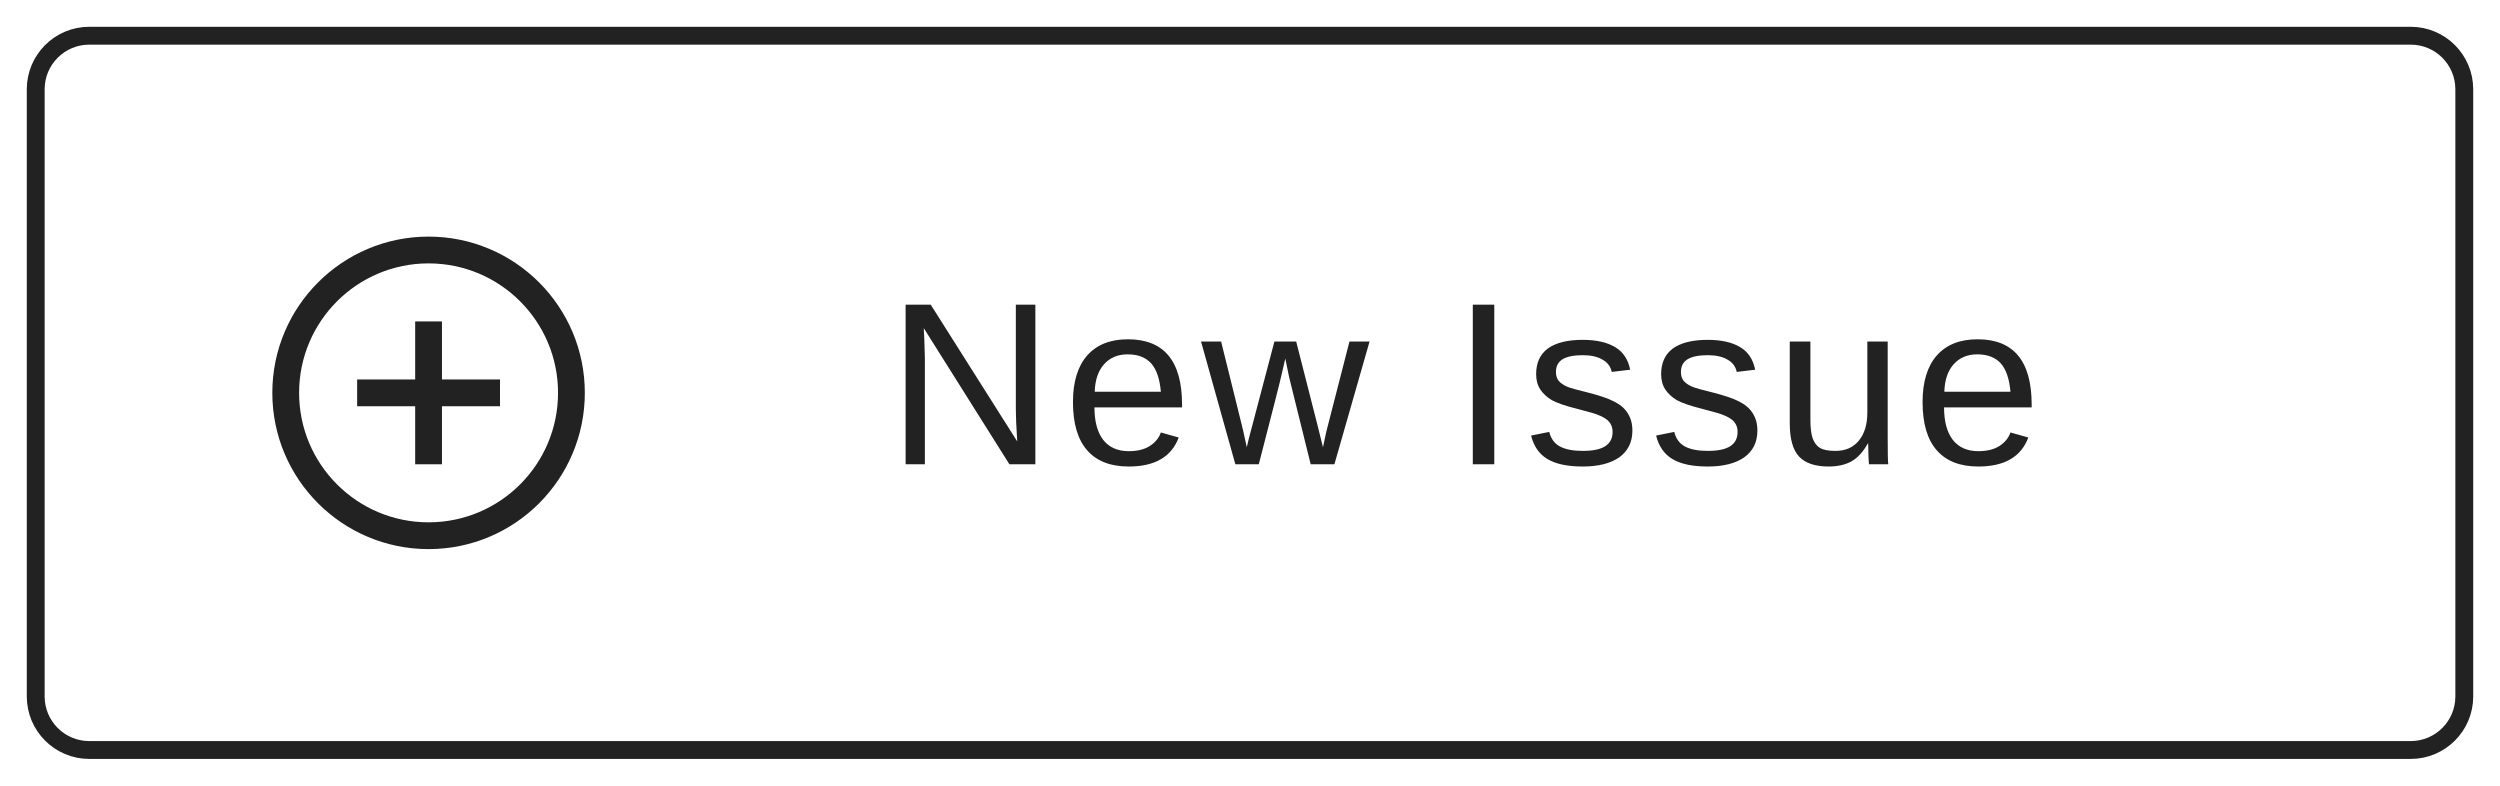
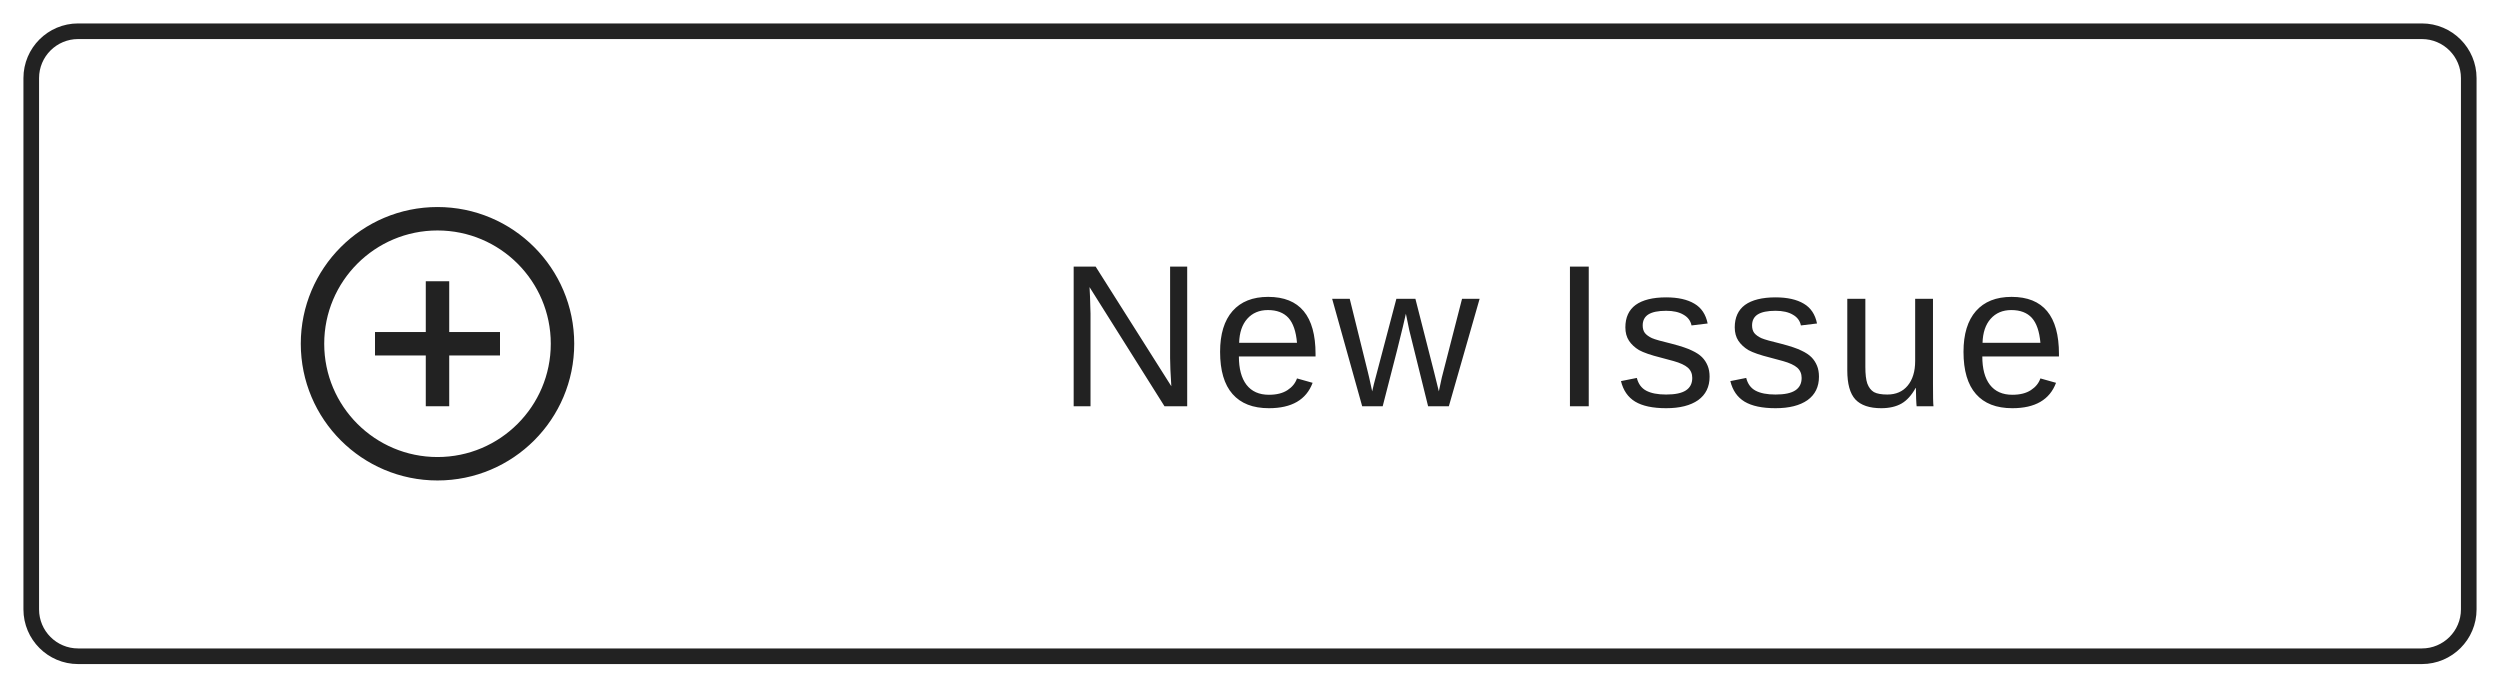
- <svg xmlns="http://www.w3.org/2000/svg" viewBox="0 0 140 44">
-   <rect x="2" y="2" width="136" height="40" fill="none" stroke="#222" stroke-width="1" rx="3" />
-   <g transform="translate(24, 22)">
+ <svg xmlns="http://www.w3.org/2000/svg" viewBox="0 0 160 44">
+   <rect x="2" y="2" width="156" height="40" fill="none" stroke="#222" stroke-width="1" rx="3" />
+   <g transform="translate(28, 22)">
    <circle cx="0" cy="0" r="8" fill="none" stroke="#222" stroke-width="1.5" />
    <line x1="-4" y1="0" x2="4" y2="0" stroke="#222" stroke-width="1.5" />
    <line x1="0" y1="-4" x2="0" y2="4" stroke="#222" stroke-width="1.5" />
  </g>
-   <text x="82" y="26" font-family="Helvetica Neue, Arial, sans-serif" font-size="13" fill="#222" font-weight="400" letter-spacing="0.5" text-anchor="middle">New Issue</text>
+   <text x="100" y="26" font-family="Helvetica Neue, Arial, sans-serif" font-size="13" fill="#222" font-weight="400" letter-spacing="0.5" text-anchor="middle">New Issue</text>
</svg>
